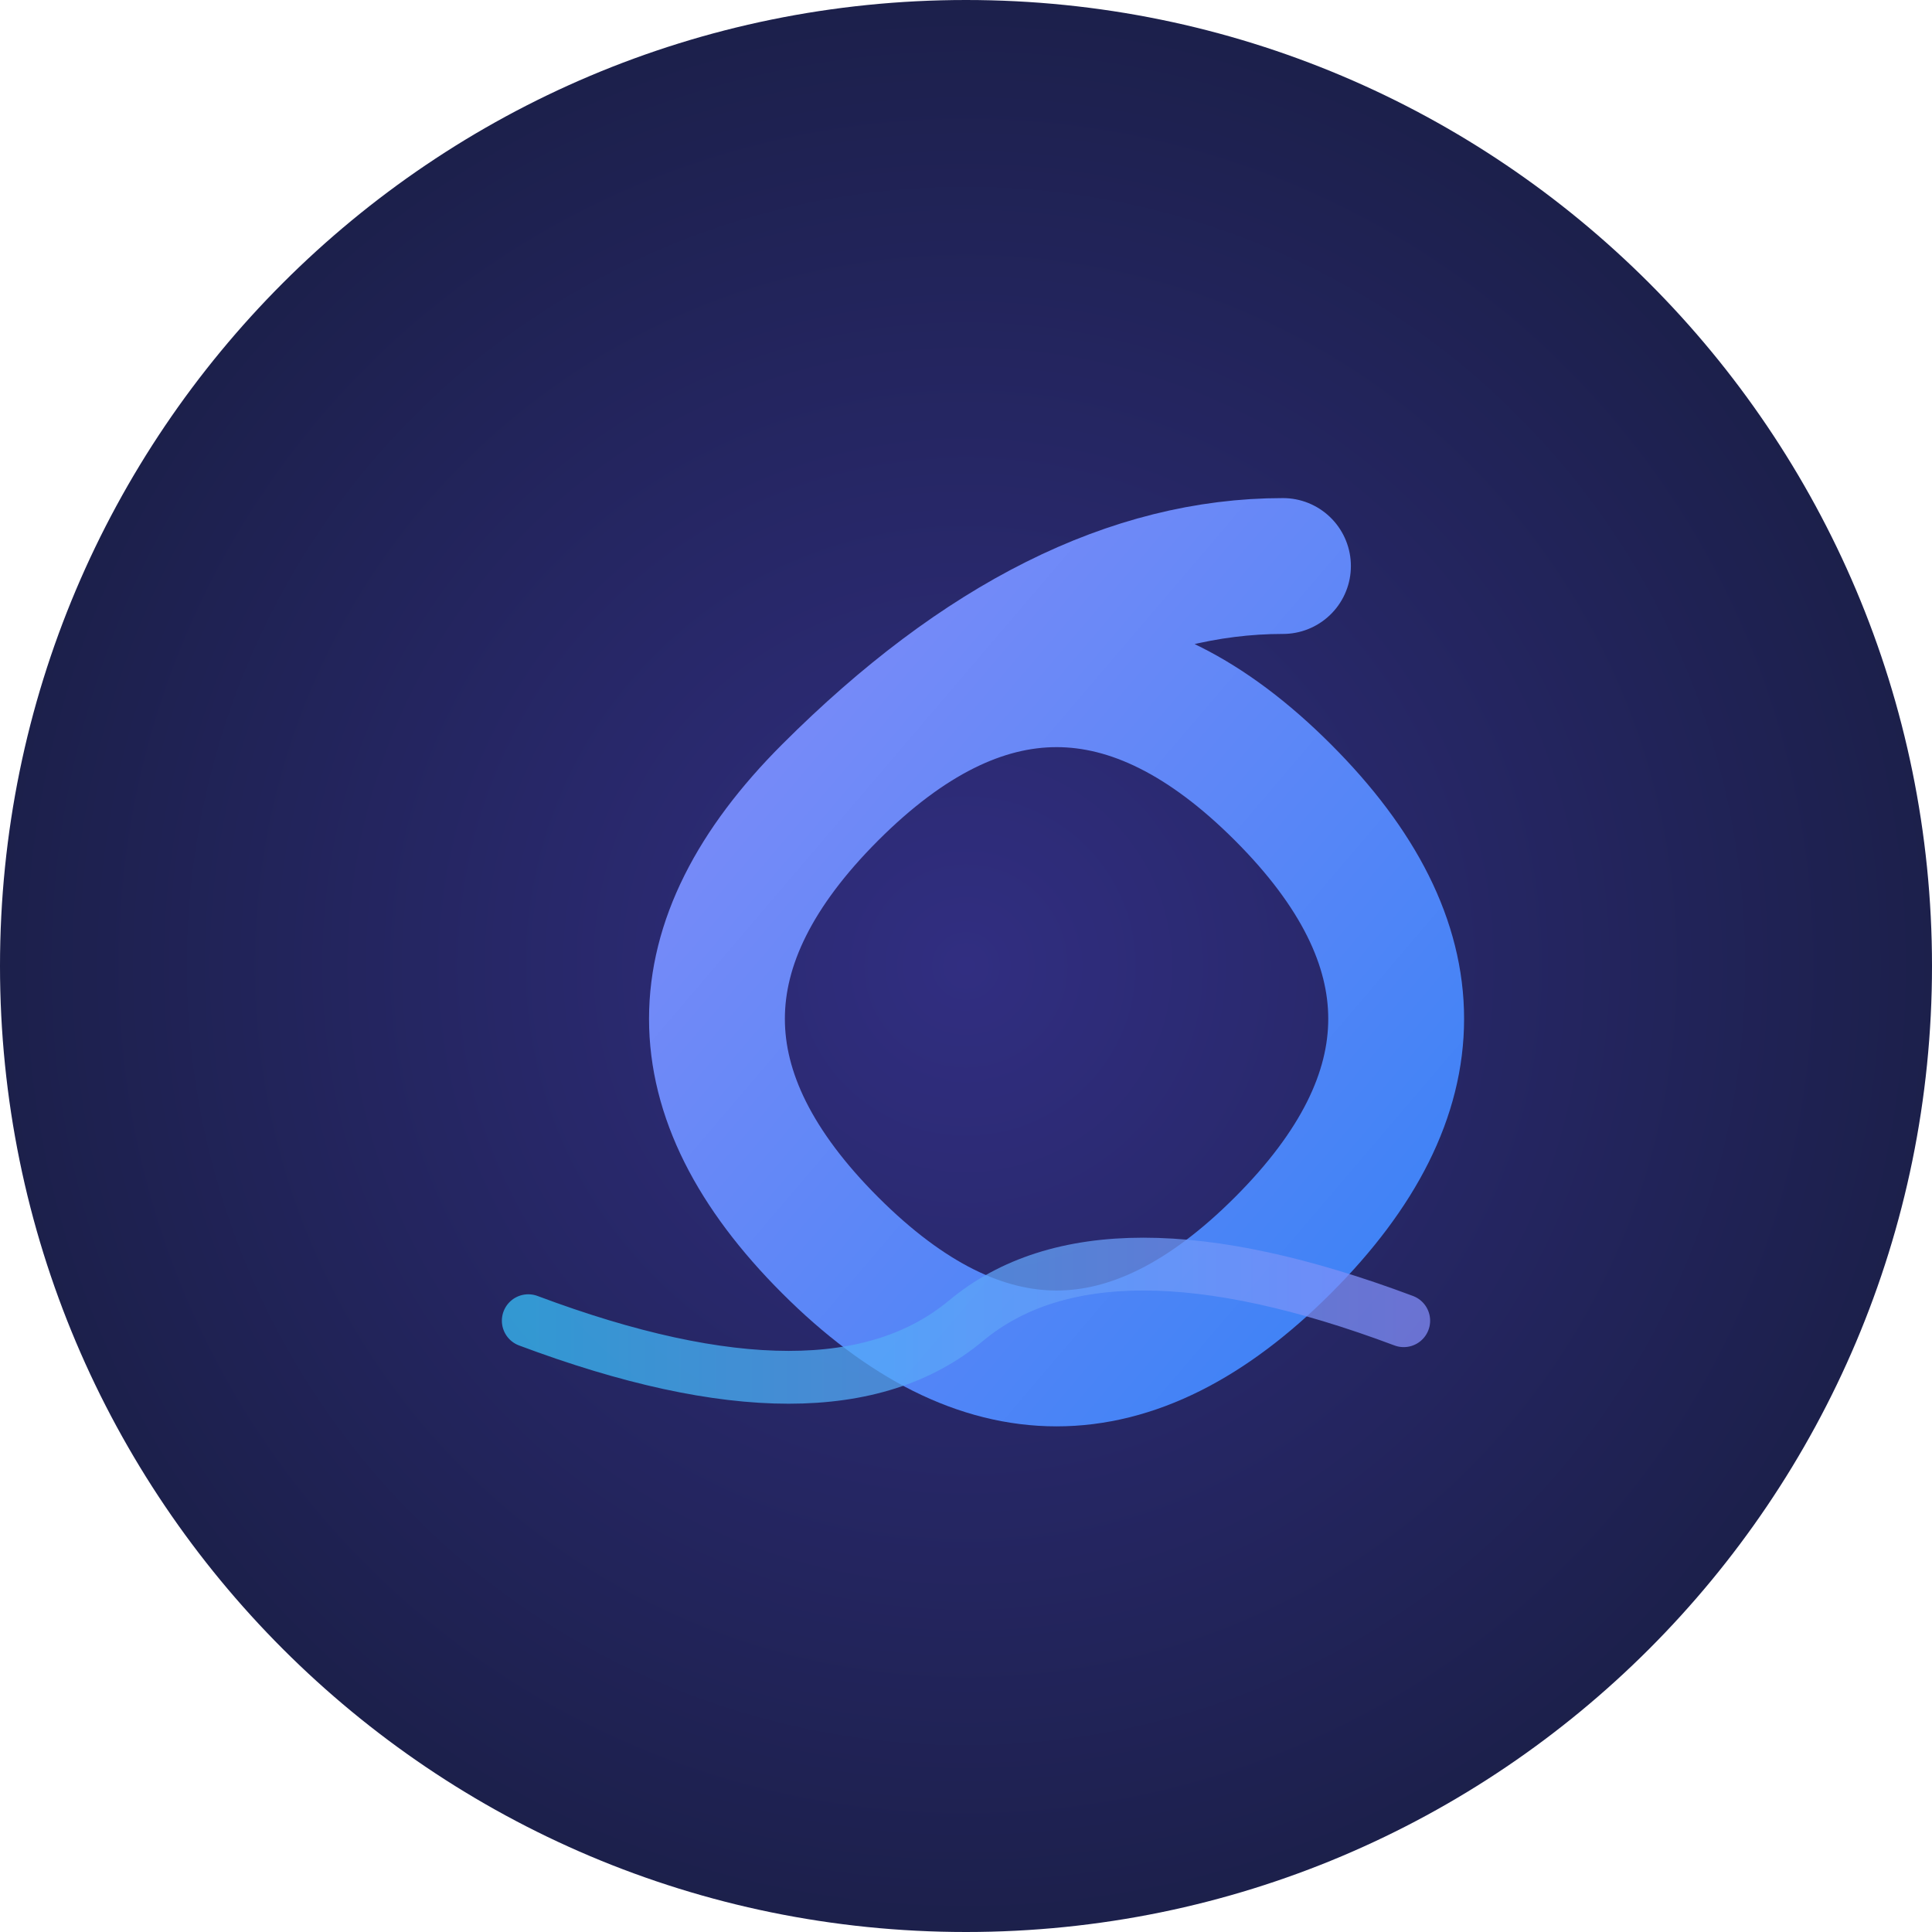
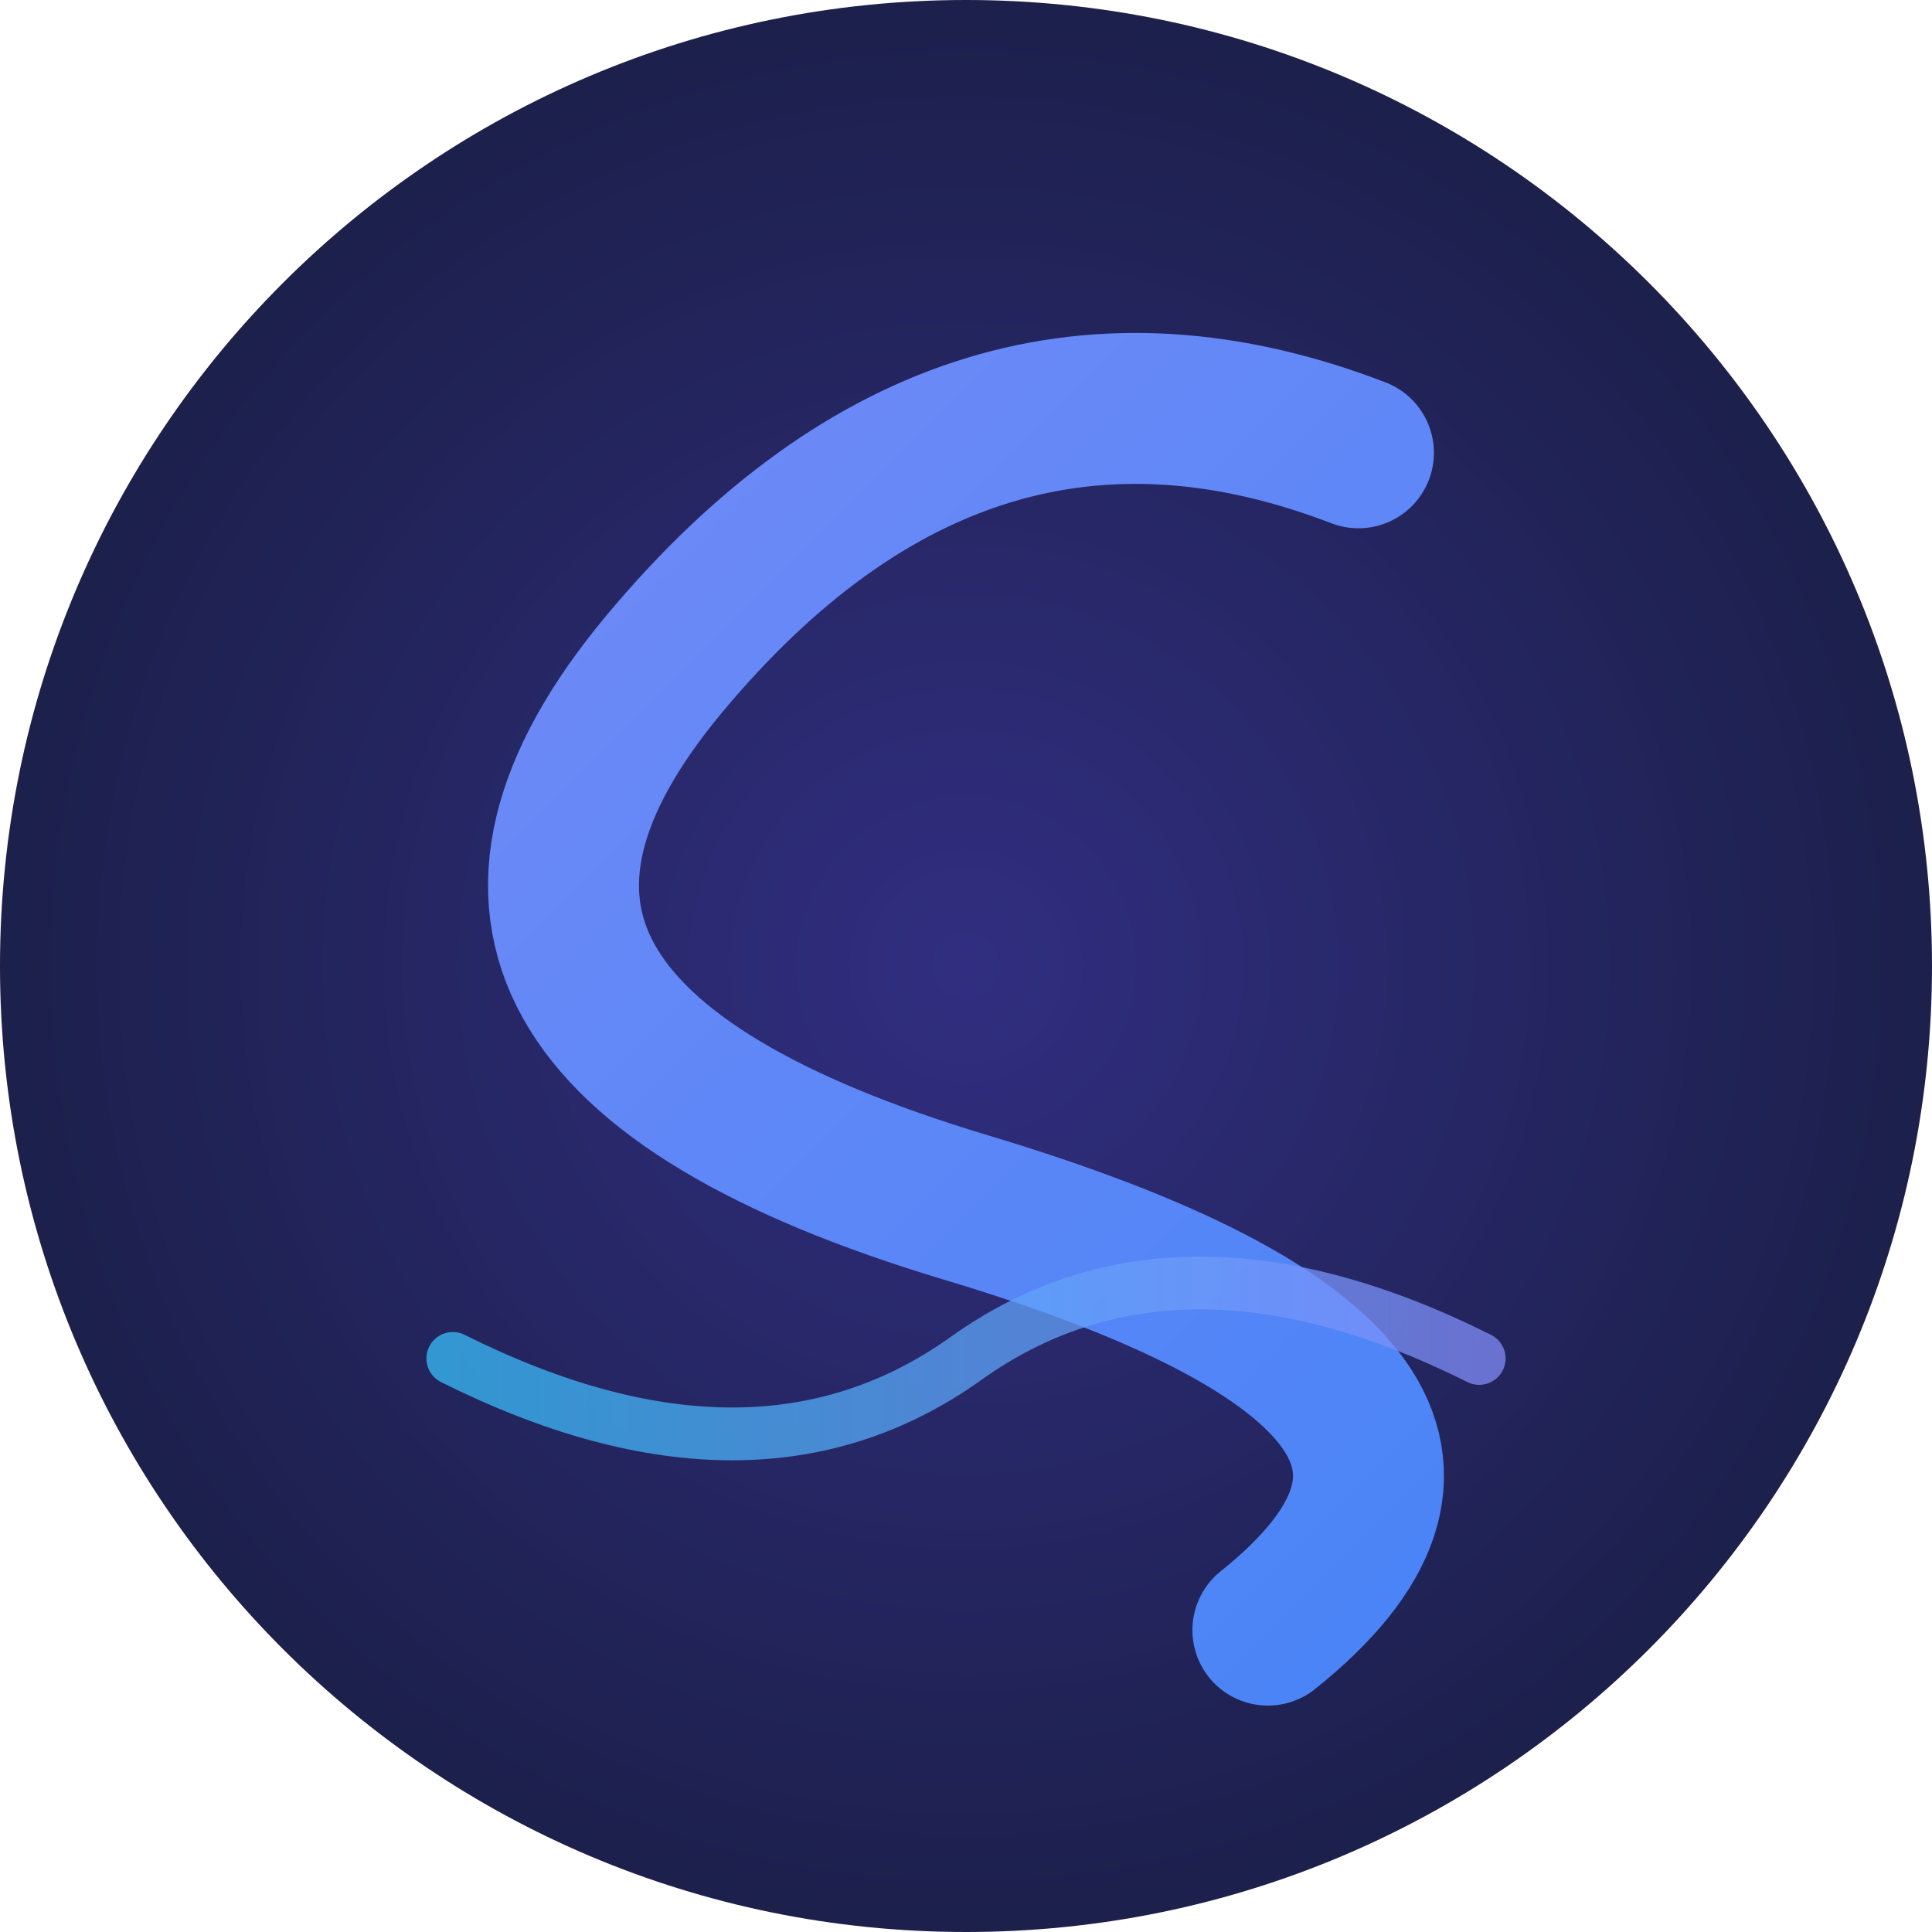
<svg xmlns="http://www.w3.org/2000/svg" width="256" height="256" viewBox="0 0 256 256" fill="none" aria-labelledby="logoIconTitle logoIconDesc" role="img">
  <defs>
    <radialGradient id="bgGradientIcon" cx="50%" cy="50%" r="80%">
      <stop offset="0%" stop-color="#312e81" />
      <stop offset="100%" stop-color="#0F172A" />
    </radialGradient>
-     <linearGradient id="sGradientIcon" x1="0%" y1="0%" x2="100%" y2="100%">
-       <stop offset="0%" stop-color="#818CF8" />
-       <stop offset="100%" stop-color="#3B82F6" />
+     <linearGradient id="sGradientIcon" x1="0" y1="0" x2="256" y2="256" gradientUnits="userSpaceOnUse">
+       <stop stop-color="#818CF8" />
+       <stop offset="1" stop-color="#3B82F6" />
    </linearGradient>
    <linearGradient id="waveGradientIcon" x1="0%" y1="0%" x2="100%" y2="0%">
      <stop offset="0%" stop-color="#38bdf8" />
      <stop offset="100%" stop-color="#818CF8" />
    </linearGradient>
  </defs>
  <circle cx="128" cy="128" r="128" fill="url(#bgGradientIcon)" />
-   <path d="     M 170 75     Q 140 75, 110 105     Q 80 135, 110 165     Q 140 195, 170 165     Q 200 135, 170 105     Q 140 75, 110 105   " stroke="url(#sGradientIcon)" stroke-width="18" stroke-linecap="round" stroke-linejoin="round" fill="none" filter="url(#sShadowIcon)" />
-   <path id="wavePathIcon" d="M 70 175 Q 110 190, 128 175 Q 146 160, 186 175" stroke="url(#waveGradientIcon)" stroke-width="7" fill="none" opacity="0.75" stroke-linecap="round">
-     <animate attributeName="d" values="         M70 175 Q110 190,128 175 Q146 160,186 175;         M70 170 Q110 180,128 185 Q146 190,186 170;         M70 175 Q110 190,128 175 Q146 160,186 175       " dur="2.5s" repeatCount="indefinite" />
+   <path d="M180 60        Q 128 40, 88 88        Q 48 136, 128 160        Q 208 184, 168 216" stroke="url(#sGradientIcon)" stroke-width="20" stroke-linecap="round" stroke-linejoin="round" fill="none" />
+   <path id="wavePathIcon" d="M 60 180 Q 100 200, 128 180 Q 156 160, 196 180" stroke="url(#waveGradientIcon)" stroke-width="7" fill="none" opacity="0.75" stroke-linecap="round">
+     <animate attributeName="d" values="         M60 180 Q100 200,128 180 Q156 160,196 180;         M60 175 Q100 185,128 190 Q156 195,196 175;         M60 180 Q100 200,128 180 Q156 160,196 180       " dur="2.5s" repeatCount="indefinite" />
  </path>
</svg>
